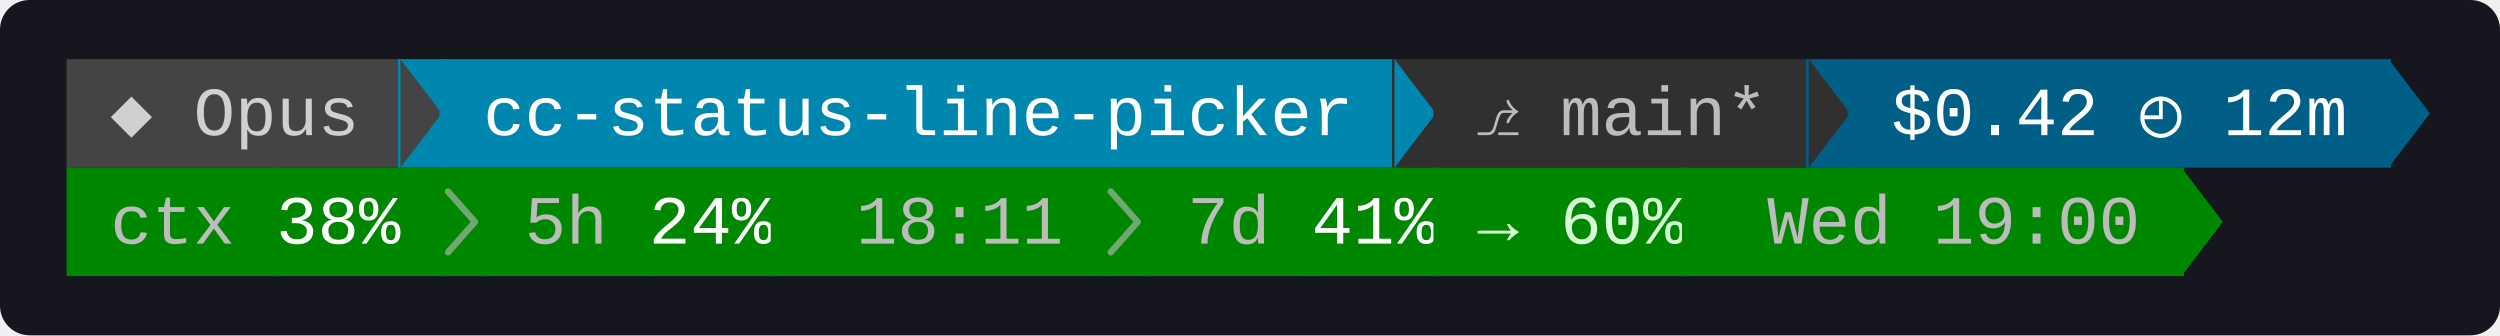
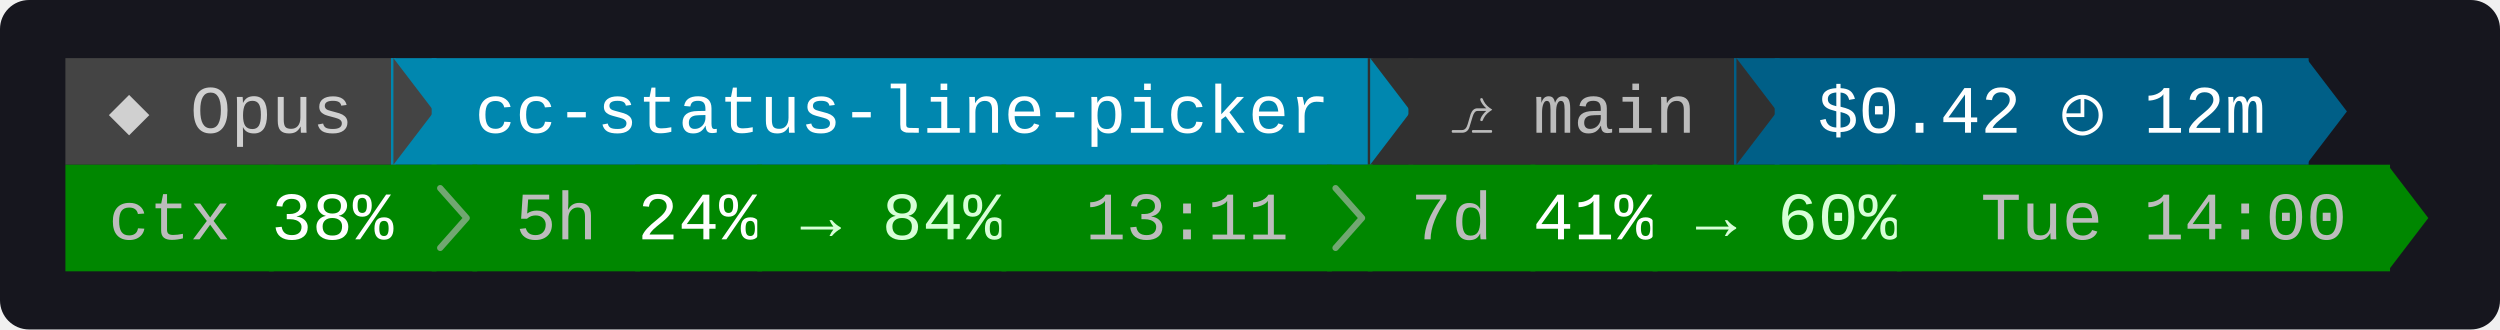
- <svg xmlns="http://www.w3.org/2000/svg" width="507" height="68" viewBox="0 0 507 68" role="img">
-   <rect width="507" height="68" rx="6" fill="#16161e" />
+ <svg xmlns="http://www.w3.org/2000/svg" width="516" height="68" viewBox="0 0 516 68" role="img">
+   <rect width="516" height="68" rx="6" fill="#16161e" />
  <g font-family="ui-monospace, SFMono-Regular, 'SF Mono', Menlo, Consolas, 'Liberation Mono', monospace" font-size="14">
    <rect x="13.5" y="12" width="68.2" height="22" fill="#444444" />
    <text x="14" y="27.4" fill="#d0d0d0" textLength="67.2" lengthAdjust="spacing" xml:space="preserve"> ◆ Opus </text>
    <rect x="80.7" y="12" width="9.4" height="22" fill="#0087af" />
    <polygon points="81.2,12 89.6,23 81.2,34" fill="#444444" />
    <rect x="89.1" y="12" width="194.2" height="22" fill="#0087af" />
    <text x="89.6" y="27.4" fill="#ffffff" textLength="193.2" lengthAdjust="spacing" xml:space="preserve"> cc-status-line-picker </text>
    <rect x="282.3" y="12" width="9.4" height="22" fill="#303030" />
    <polygon points="282.8,12 291.2,23 282.8,34" fill="#0087af" />
-     <rect x="290.7" y="12" width="76.6" height="22" fill="#303030" />
-     <text x="291.2" y="27.4" fill="#bcbcbc" textLength="75.6" lengthAdjust="spacing" xml:space="preserve"> ⎇ main* </text>
-     <rect x="366.3" y="12" width="9.4" height="22" fill="#005f87" />
-     <polygon points="366.8,12 375.2,23 366.8,34" fill="#303030" />
-     <rect x="374.7" y="12" width="110.2" height="22" fill="#005f87" />
-     <text x="375.2" y="27.4" fill="#ffffff" textLength="109.2" lengthAdjust="spacing" xml:space="preserve"> $0.42 ◴ 12m </text>
-     <polygon points="484.4,12 492.8,23 484.4,34" fill="#005f87" />
+     <rect x="290.7" y="12" width="68.2" height="22" fill="#303030" />
+     <text x="291.2" y="27.4" fill="#bcbcbc" textLength="67.2" lengthAdjust="spacing" xml:space="preserve"> ⎇ main </text>
+     <rect x="357.9" y="12" width="9.4" height="22" fill="#005f87" />
+     <polygon points="358.4,12 366.8,23 358.4,34" fill="#303030" />
+     <rect x="366.3" y="12" width="110.2" height="22" fill="#005f87" />
+     <text x="366.8" y="27.4" fill="#ffffff" textLength="109.2" lengthAdjust="spacing" xml:space="preserve"> $0.42 ◴ 12m </text>
+     <polygon points="476,12 484.4,23 476,34" fill="#005f87" />
    <rect x="13.5" y="34" width="43" height="22" fill="#008700" />
    <text x="14" y="49.4" fill="#bcbcbc" textLength="42" lengthAdjust="spacing" xml:space="preserve"> ctx </text>
    <rect x="55.5" y="34" width="34.6" height="22" fill="#008700" />
    <text x="56" y="49.4" fill="#ffffff" textLength="33.6" lengthAdjust="spacing" xml:space="preserve">38% </text>
    <rect x="89.1" y="34" width="9.4" height="22" fill="#008700" />
    <polyline points="90.86,38.84 96.32,45 90.86,51.16" fill="none" stroke="#bcbcbc" stroke-width="1.3" stroke-linecap="round" stroke-linejoin="round" opacity="0.6" />
    <rect x="97.5" y="34" width="34.6" height="22" fill="#008700" />
    <text x="98" y="49.4" fill="#bcbcbc" textLength="33.6" lengthAdjust="spacing" xml:space="preserve"> 5h </text>
    <rect x="131.1" y="34" width="26.2" height="22" fill="#008700" />
    <text x="131.6" y="49.4" fill="#ffffff" textLength="25.2" lengthAdjust="spacing" xml:space="preserve">24%</text>
-     <rect x="156.3" y="34" width="68.2" height="22" fill="#008700" />
-     <text x="156.8" y="49.4" fill="#bcbcbc" textLength="67.2" lengthAdjust="spacing" xml:space="preserve">  18:11 </text>
-     <rect x="223.5" y="34" width="9.4" height="22" fill="#008700" />
-     <polyline points="225.26,38.84 230.72,45 225.26,51.16" fill="none" stroke="#bcbcbc" stroke-width="1.3" stroke-linecap="round" stroke-linejoin="round" opacity="0.6" />
-     <rect x="231.9" y="34" width="34.6" height="22" fill="#008700" />
-     <text x="232.4" y="49.4" fill="#bcbcbc" textLength="33.6" lengthAdjust="spacing" xml:space="preserve"> 7d </text>
-     <rect x="265.5" y="34" width="26.2" height="22" fill="#008700" />
-     <text x="266" y="49.4" fill="#ffffff" textLength="25.2" lengthAdjust="spacing" xml:space="preserve">41%</text>
-     <rect x="290.7" y="34" width="51.4" height="22" fill="#008700" />
-     <text x="291.2" y="49.4" fill="#d7ffd7" textLength="50.4" lengthAdjust="spacing" xml:space="preserve"> → 60%</text>
-     <rect x="341.1" y="34" width="101.8" height="22" fill="#008700" />
-     <text x="341.6" y="49.4" fill="#bcbcbc" textLength="100.8" lengthAdjust="spacing" xml:space="preserve">  Wed 19:00 </text>
-     <polygon points="442.4,34 450.8,45 442.4,56" fill="#008700" />
+     <rect x="156.3" y="34" width="51.4" height="22" fill="#008700" />
+     <text x="156.8" y="49.4" fill="#d7ffd7" textLength="50.4" lengthAdjust="spacing" xml:space="preserve"> → 84%</text>
+     <rect x="206.7" y="34" width="68.2" height="22" fill="#008700" />
+     <text x="207.2" y="49.4" fill="#bcbcbc" textLength="67.2" lengthAdjust="spacing" xml:space="preserve">  13:11 </text>
+     <rect x="273.9" y="34" width="9.4" height="22" fill="#008700" />
+     <polyline points="275.66,38.84 281.12,45 275.66,51.16" fill="none" stroke="#bcbcbc" stroke-width="1.3" stroke-linecap="round" stroke-linejoin="round" opacity="0.6" />
+     <rect x="282.3" y="34" width="34.6" height="22" fill="#008700" />
+     <text x="282.8" y="49.4" fill="#bcbcbc" textLength="33.6" lengthAdjust="spacing" xml:space="preserve"> 7d </text>
+     <rect x="315.9" y="34" width="26.2" height="22" fill="#008700" />
+     <text x="316.4" y="49.4" fill="#ffffff" textLength="25.2" lengthAdjust="spacing" xml:space="preserve">41%</text>
+     <rect x="341.1" y="34" width="51.4" height="22" fill="#008700" />
+     <text x="341.6" y="49.4" fill="#d7ffd7" textLength="50.4" lengthAdjust="spacing" xml:space="preserve"> → 60%</text>
+     <rect x="391.5" y="34" width="101.8" height="22" fill="#008700" />
+     <text x="392" y="49.4" fill="#bcbcbc" textLength="100.8" lengthAdjust="spacing" xml:space="preserve">  Tue 14:00 </text>
+     <polygon points="492.8,34 501.2,45 492.8,56" fill="#008700" />
  </g>
</svg>
